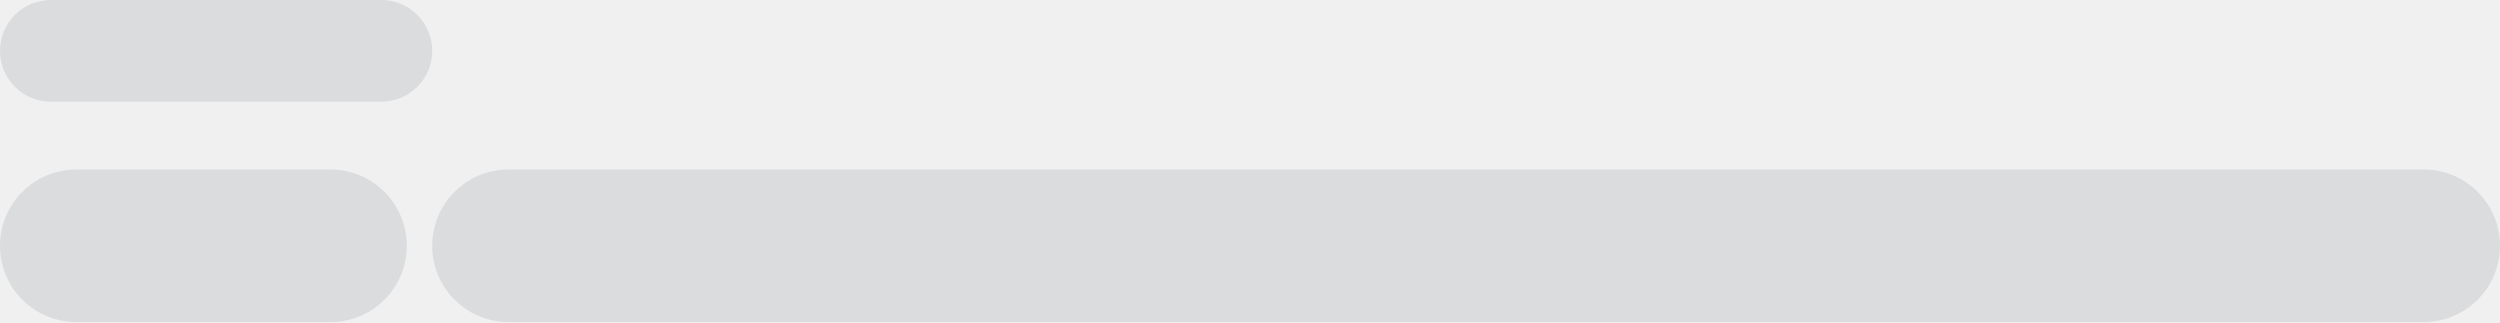
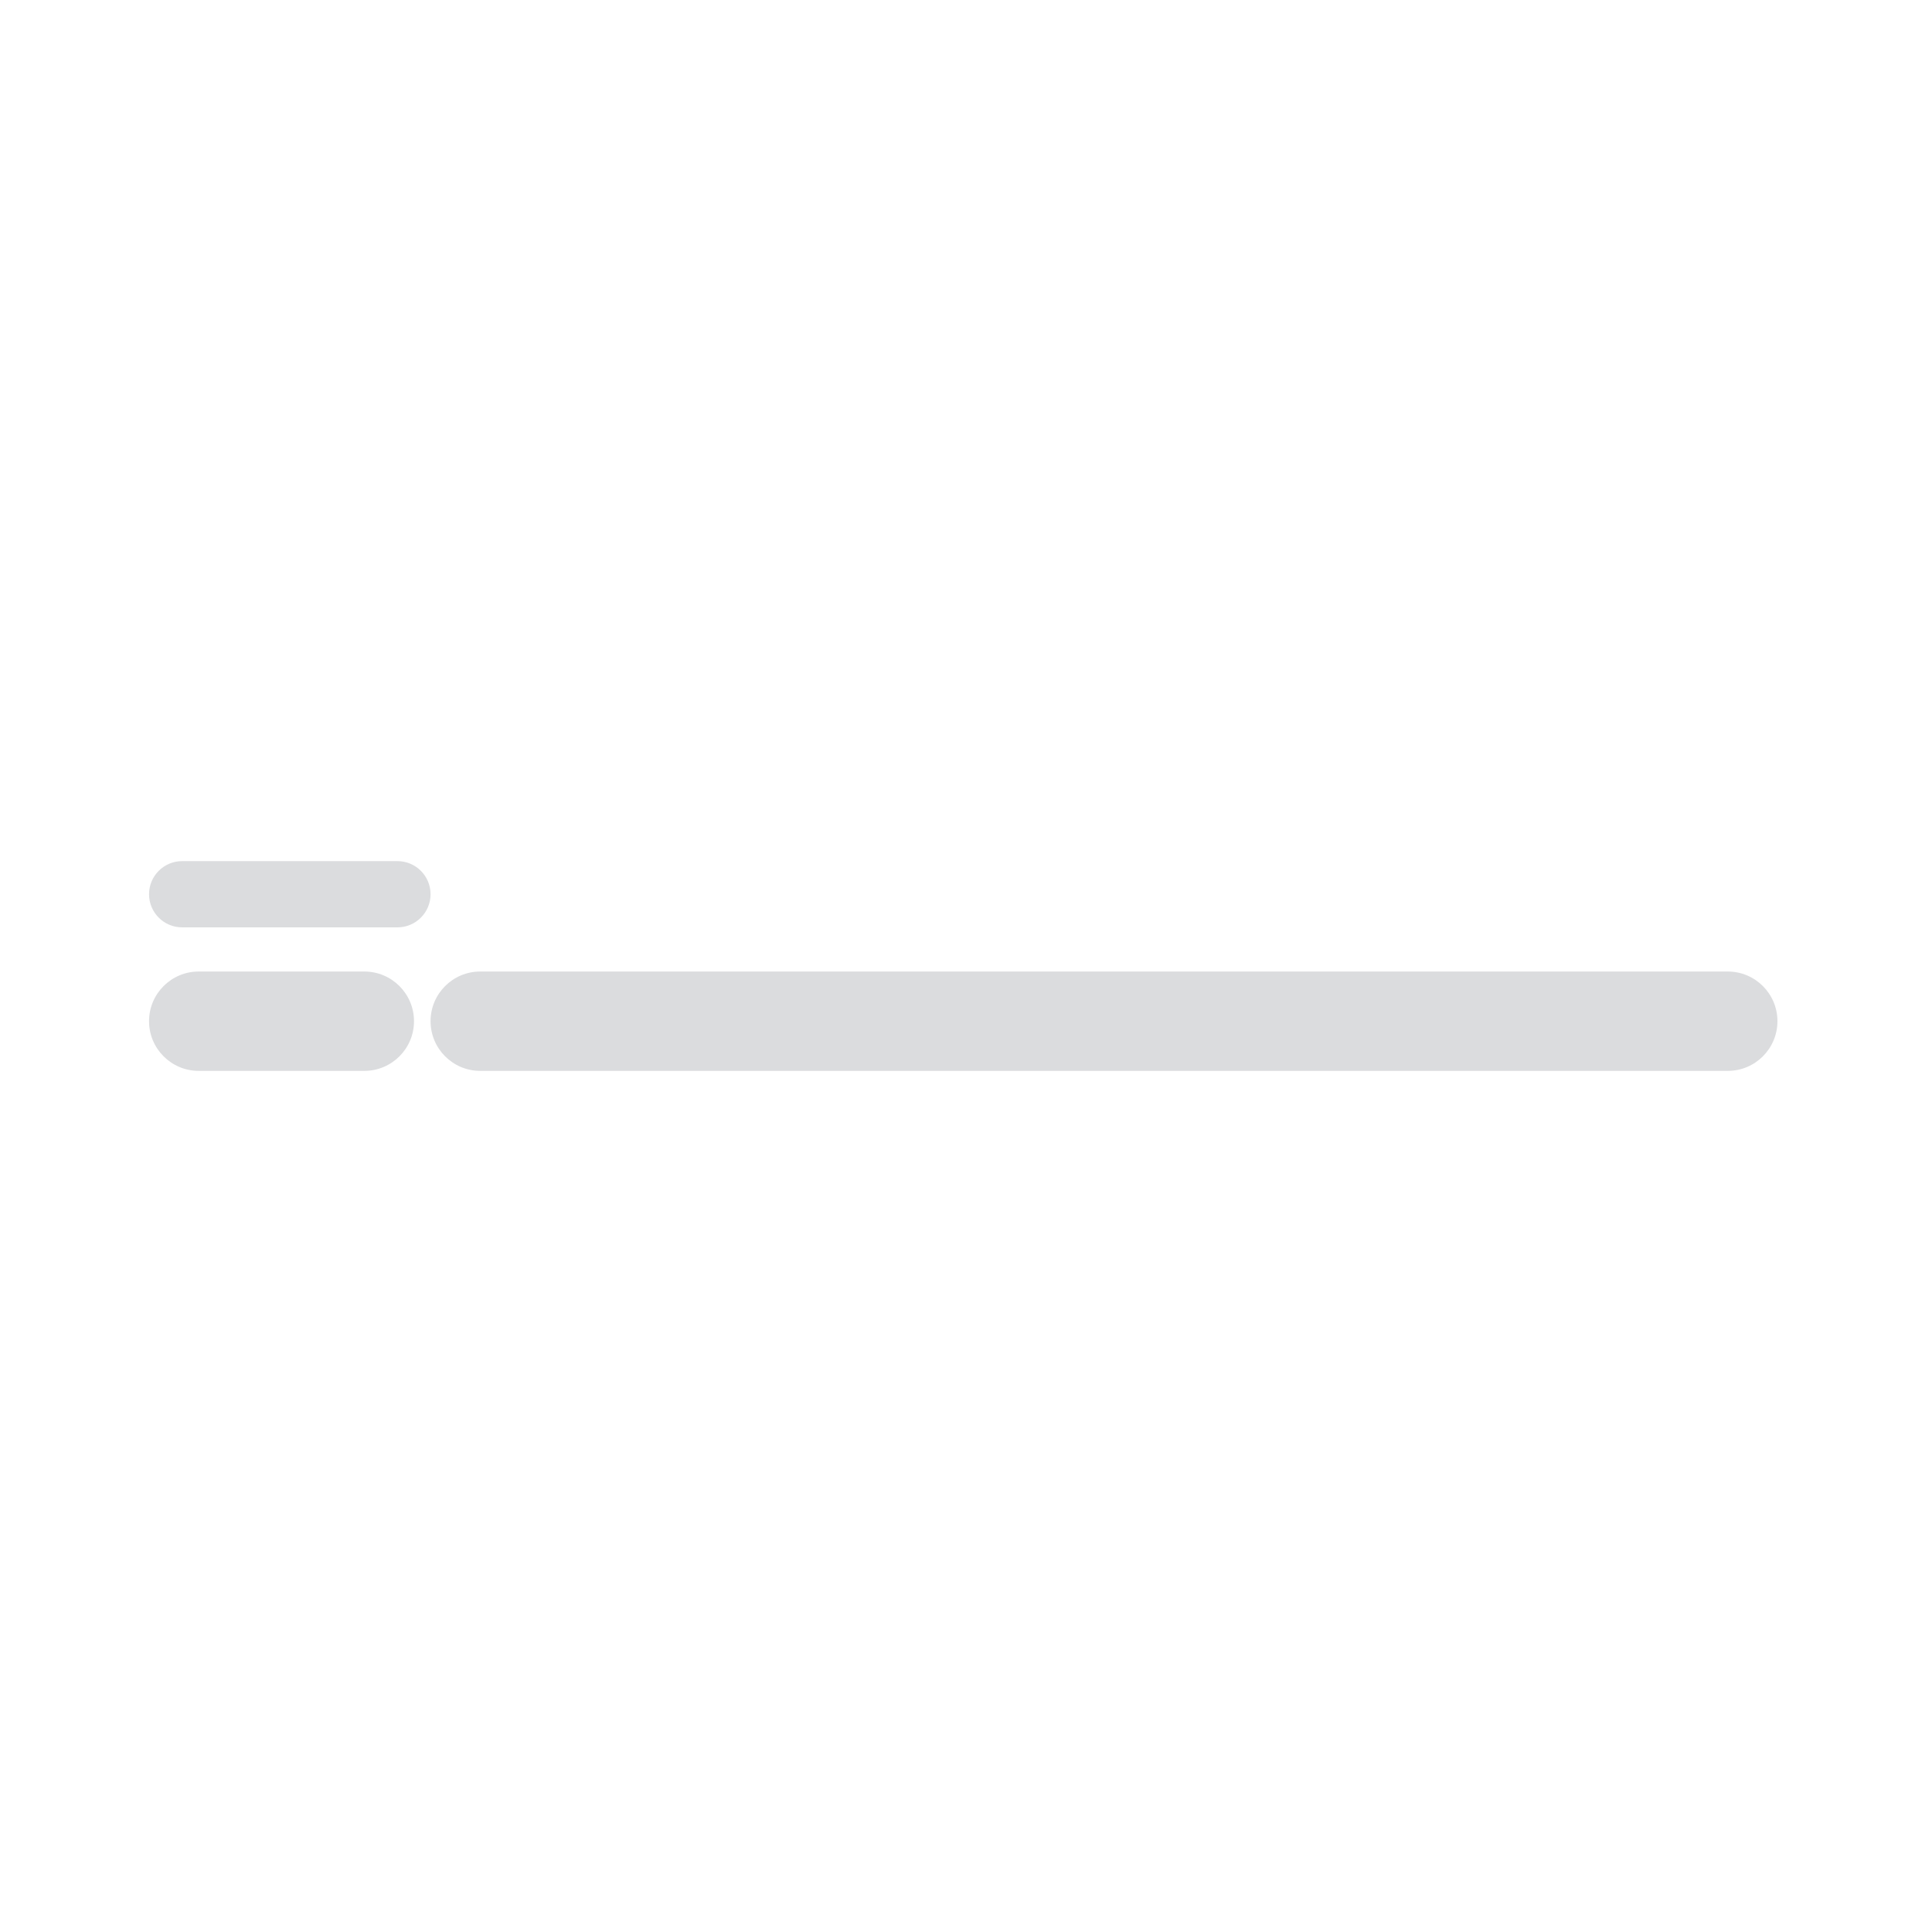
- <svg xmlns="http://www.w3.org/2000/svg" width="295" height="38" viewBox="0 0 295 38" fill="none">
-   <rect y="20" width="48" height="18" rx="9" fill="#DBDCDE" />
-   <rect x="51" y="20" width="244" height="18" rx="9" fill="#DBDCDE" />
-   <rect width="51" height="12" rx="6" fill="#DBDCDE" />
+ <svg xmlns="http://www.w3.org/2000/svg" width="350" height="350" viewBox="0 0 350 350" fill="none">
+   <rect width="350" height="350" fill="white" />
+   <rect x="27" y="176" width="48" height="18" rx="9" fill="#DBDCDE" />
+   <rect x="78" y="176" width="244" height="18" rx="9" fill="#DBDCDE" />
+   <rect x="27" y="156" width="51" height="12" rx="6" fill="#DBDCDE" />
</svg>
